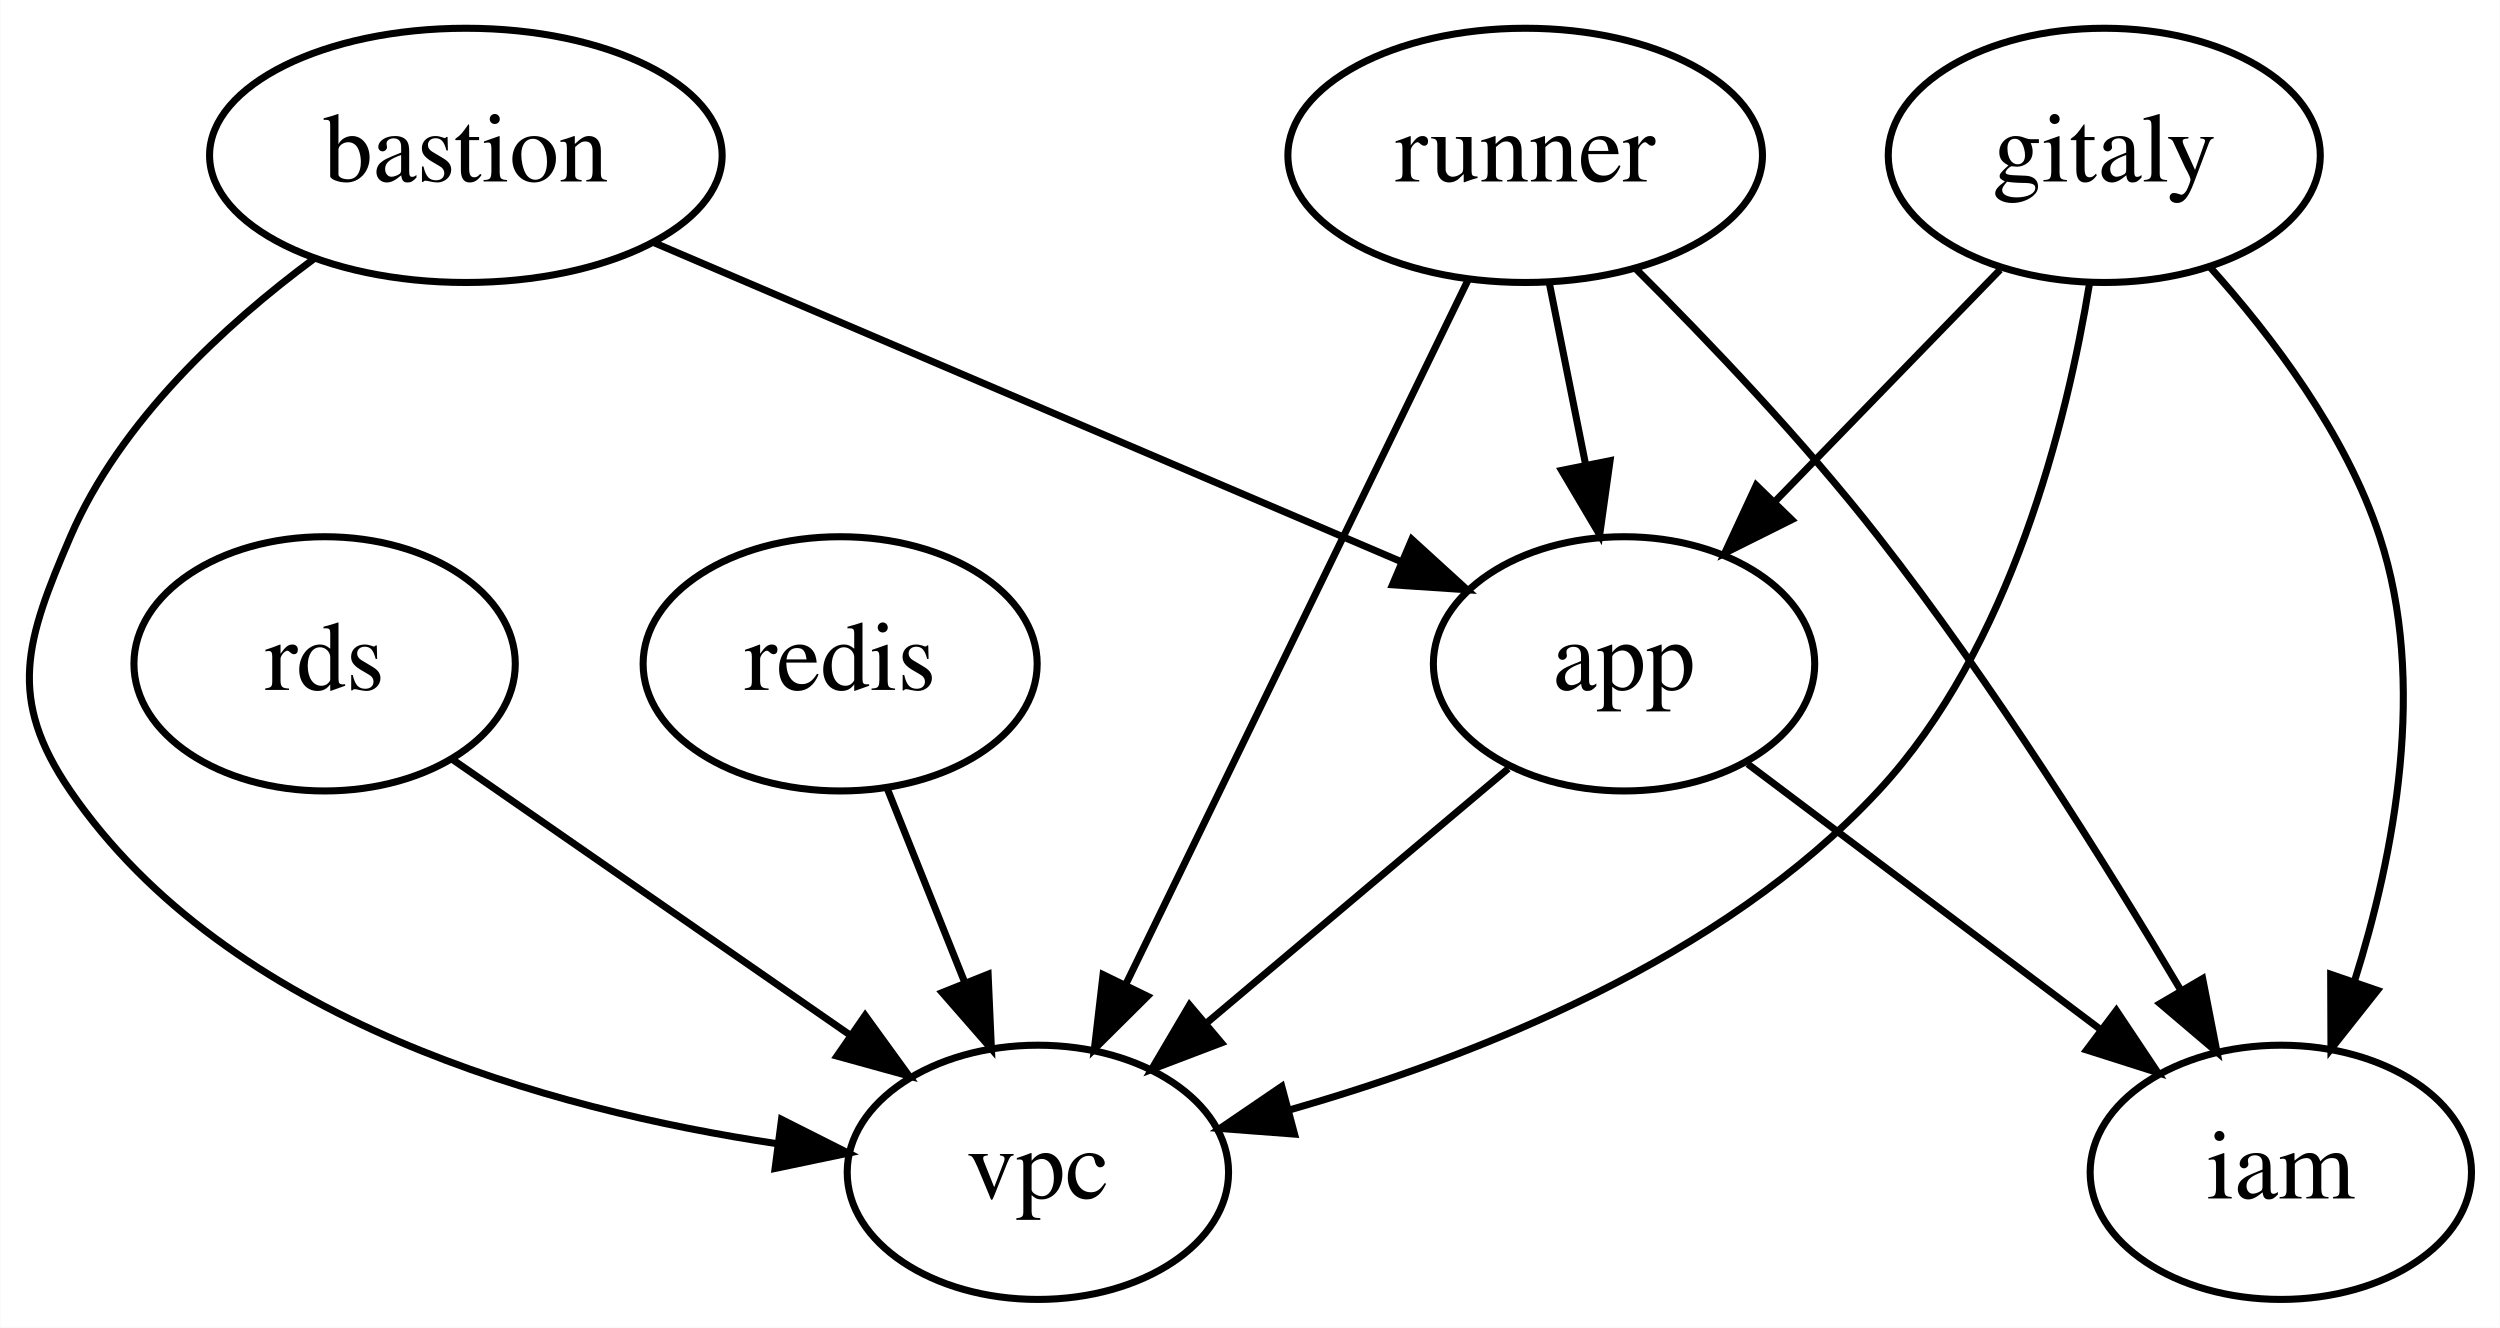
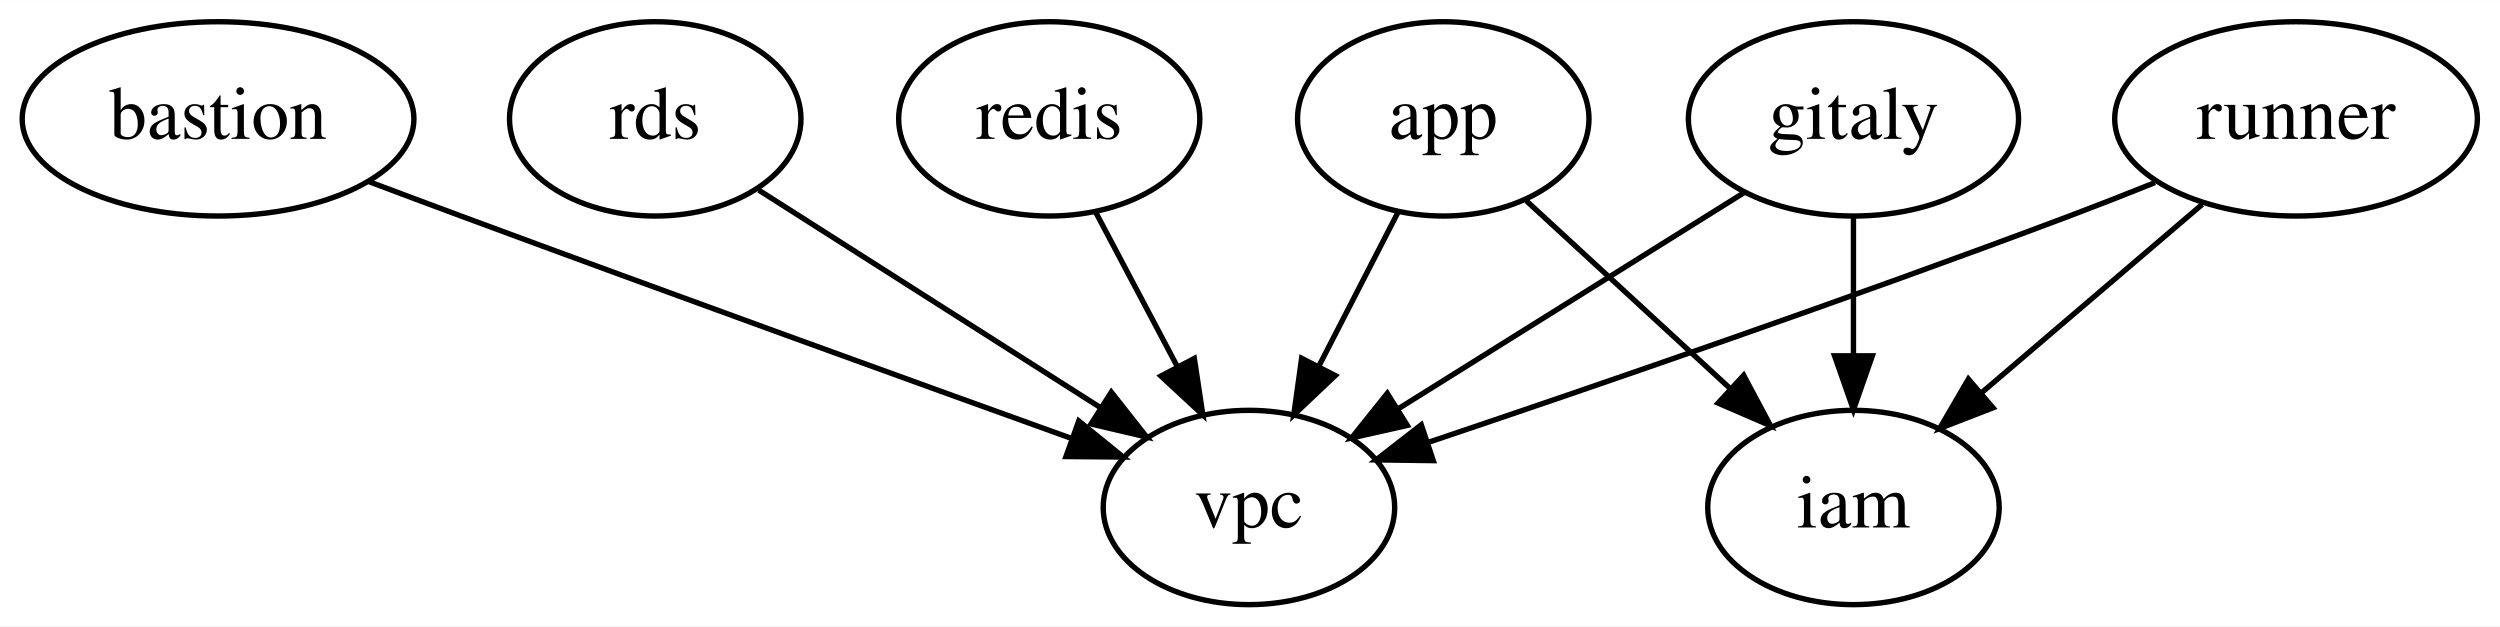
- <svg xmlns="http://www.w3.org/2000/svg" width="354pt" height="188pt" viewBox="0.00 0.00 353.93 188.00">
-   <g id="graph0" class="graph" transform="scale(1 1) rotate(0) translate(4 184)">
-     <polygon fill="white" stroke="transparent" points="-4,4 -4,-184 349.93,-184 349.93,4 -4,4" />
+ <svg xmlns="http://www.w3.org/2000/svg" width="463pt" height="116pt" viewBox="0.00 0.00 463.19 116.00">
+   <g id="graph0" class="graph" transform="scale(1 1) rotate(0) translate(4 112)">
+     <polygon fill="white" stroke="transparent" points="-4,4 -4,-112 459.19,-112 459.19,4 -4,4" />
    <g id="node1" class="node">
-       <ellipse fill="none" stroke="black" cx="225.93" cy="-90" rx="27" ry="18" />
-       <text text-anchor="middle" x="225.93" y="-86.3" font-family="Times,serif" font-size="14.00">app</text>
+       <ellipse fill="none" stroke="black" cx="263.4" cy="-90" rx="27" ry="18" />
+       <text text-anchor="middle" x="263.4" y="-86.3" font-family="Times,serif" font-size="14.00">app</text>
    </g>
    <g id="node2" class="node">
-       <ellipse fill="none" stroke="black" cx="142.93" cy="-18" rx="27" ry="18" />
-       <text text-anchor="middle" x="142.93" y="-14.3" font-family="Times,serif" font-size="14.00">vpc</text>
+       <ellipse fill="none" stroke="black" cx="227.4" cy="-18" rx="27" ry="18" />
+       <text text-anchor="middle" x="227.4" y="-14.3" font-family="Times,serif" font-size="14.00">vpc</text>
    </g>
    <g id="edge1" class="edge">
-       <path fill="none" stroke="black" d="M209.54,-75.17C197.29,-64.85 180.38,-50.58 166.66,-39.01" />
-       <polygon fill="black" stroke="black" points="168.92,-36.33 159.02,-32.56 164.4,-41.69 168.92,-36.33" />
+       <path fill="none" stroke="black" d="M255.05,-72.76C250.69,-64.28 245.25,-53.71 240.36,-44.2" />
+       <polygon fill="black" stroke="black" points="243.39,-42.44 235.7,-35.15 237.16,-45.64 243.39,-42.44" />
    </g>
    <g id="node3" class="node">
-       <ellipse fill="none" stroke="black" cx="318.93" cy="-18" rx="27" ry="18" />
-       <text text-anchor="middle" x="318.93" y="-14.3" font-family="Times,serif" font-size="14.00">iam</text>
+       <ellipse fill="none" stroke="black" cx="339.4" cy="-18" rx="27" ry="18" />
+       <text text-anchor="middle" x="339.4" y="-14.3" font-family="Times,serif" font-size="14.00">iam</text>
    </g>
    <g id="edge2" class="edge">
-       <path fill="none" stroke="black" d="M243.43,-75.83C257.46,-65.27 277.35,-50.3 293.2,-38.37" />
-       <polygon fill="black" stroke="black" points="295.64,-40.92 301.52,-32.11 291.43,-35.32 295.64,-40.92" />
+       <path fill="none" stroke="black" d="M278.78,-74.83C289.59,-64.87 304.25,-51.37 316.45,-40.14" />
+       <polygon fill="black" stroke="black" points="319.06,-42.49 324.04,-33.14 314.31,-37.34 319.06,-42.49" />
    </g>
    <g id="node4" class="node">
-       <ellipse fill="none" stroke="black" cx="61.93" cy="-162" rx="36.29" ry="18" />
-       <text text-anchor="middle" x="61.93" y="-158.3" font-family="Times,serif" font-size="14.00">bastion</text>
+       <ellipse fill="none" stroke="black" cx="36.4" cy="-90" rx="36.29" ry="18" />
+       <text text-anchor="middle" x="36.4" y="-86.3" font-family="Times,serif" font-size="14.00">bastion</text>
+     </g>
+     <g id="edge3" class="edge">
+       <path fill="none" stroke="black" d="M64.46,-78.33C70.07,-76.22 75.91,-74.03 81.4,-72 120.25,-57.61 165.05,-41.4 194.67,-30.74" />
+       <polygon fill="black" stroke="black" points="195.87,-34.03 204.1,-27.35 193.5,-27.44 195.87,-34.03" />
+     </g>
+     <g id="node5" class="node">
+       <ellipse fill="none" stroke="black" cx="339.4" cy="-90" rx="30.59" ry="18" />
+       <text text-anchor="middle" x="339.4" y="-86.3" font-family="Times,serif" font-size="14.00">gitaly</text>
    </g>
    <g id="edge4" class="edge">
-       <path fill="none" stroke="black" d="M88.65,-149.6C117.56,-137.26 163.63,-117.59 194.32,-104.49" />
-       <polygon fill="black" stroke="black" points="195.88,-107.63 203.71,-100.49 193.14,-101.19 195.88,-107.63" />
+       <path fill="none" stroke="black" d="M319.11,-76.32C301.18,-65.12 274.87,-48.67 255.02,-36.26" />
+       <polygon fill="black" stroke="black" points="256.74,-33.21 246.41,-30.88 253.03,-39.15 256.74,-33.21" />
    </g>
-     <g id="edge3" class="edge">
-       <path fill="none" stroke="black" d="M40.45,-147.38C27.81,-138.02 12.97,-124.35 5.93,-108 -0.39,-93.3 -3.11,-85.2 5.93,-72 28.25,-39.45 73.64,-26.88 106.07,-22.04" />
-       <polygon fill="black" stroke="black" points="106.63,-25.49 116.09,-20.72 105.72,-18.55 106.63,-25.49" />
+     <g id="edge5" class="edge">
+       <path fill="none" stroke="black" d="M339.4,-71.7C339.4,-63.98 339.4,-54.71 339.4,-46.11" />
+       <polygon fill="black" stroke="black" points="342.9,-46.1 339.4,-36.1 335.9,-46.1 342.9,-46.1" />
    </g>
-     <g id="node5" class="node">
-       <ellipse fill="none" stroke="black" cx="293.93" cy="-162" rx="30.59" ry="18" />
-       <text text-anchor="middle" x="293.93" y="-158.3" font-family="Times,serif" font-size="14.00">gitaly</text>
+     <g id="node6" class="node">
+       <ellipse fill="none" stroke="black" cx="117.4" cy="-90" rx="27" ry="18" />
+       <text text-anchor="middle" x="117.4" y="-86.3" font-family="Times,serif" font-size="14.00">rds</text>
+     </g>
+     <g id="edge6" class="edge">
+       <path fill="none" stroke="black" d="M136.56,-76.81C154.07,-65.67 180.16,-49.06 199.89,-36.5" />
+       <polygon fill="black" stroke="black" points="201.9,-39.37 208.46,-31.05 198.14,-33.47 201.9,-39.37" />
+     </g>
+     <g id="node7" class="node">
+       <ellipse fill="none" stroke="black" cx="190.4" cy="-90" rx="27.9" ry="18" />
+       <text text-anchor="middle" x="190.4" y="-86.3" font-family="Times,serif" font-size="14.00">redis</text>
    </g>
    <g id="edge7" class="edge">
-       <path fill="none" stroke="black" d="M279.18,-145.81C269.88,-136.23 257.7,-123.7 247.35,-113.04" />
-       <polygon fill="black" stroke="black" points="249.67,-110.41 240.19,-105.68 244.65,-115.29 249.67,-110.41" />
+       <path fill="none" stroke="black" d="M198.98,-72.76C203.46,-64.28 209.05,-53.71 214.08,-44.2" />
+       <polygon fill="black" stroke="black" points="217.28,-45.62 218.86,-35.15 211.09,-42.35 217.28,-45.62" />
    </g>
-     <g id="edge5" class="edge">
-       <path fill="none" stroke="black" d="M291.84,-143.85C288.62,-124.23 280.71,-92.21 261.93,-72 239.79,-48.15 204.94,-34.37 178.67,-26.87" />
-       <polygon fill="black" stroke="black" points="179.27,-23.41 168.71,-24.21 177.46,-30.17 179.27,-23.41" />
-     </g>
-     <g id="edge6" class="edge">
-       <path fill="none" stroke="black" d="M308.81,-146.27C317.7,-136.38 328.16,-122.54 332.93,-108 339.69,-87.41 335.03,-63.03 329.34,-45" />
-       <polygon fill="black" stroke="black" points="332.61,-43.76 326.03,-35.45 325.99,-46.04 332.61,-43.76" />
-     </g>
-     <g id="node6" class="node">
-       <ellipse fill="none" stroke="black" cx="41.93" cy="-90" rx="27" ry="18" />
-       <text text-anchor="middle" x="41.93" y="-86.3" font-family="Times,serif" font-size="14.00">rds</text>
+     <g id="node8" class="node">
+       <ellipse fill="none" stroke="black" cx="421.4" cy="-90" rx="33.6" ry="18" />
+       <text text-anchor="middle" x="421.4" y="-86.3" font-family="Times,serif" font-size="14.00">runner</text>
    </g>
    <g id="edge8" class="edge">
-       <path fill="none" stroke="black" d="M59.99,-76.49C75.69,-65.6 98.65,-49.69 116.43,-37.37" />
-       <polygon fill="black" stroke="black" points="118.47,-40.22 124.69,-31.64 114.48,-34.46 118.47,-40.22" />
-     </g>
-     <g id="node7" class="node">
-       <ellipse fill="none" stroke="black" cx="114.93" cy="-90" rx="27.9" ry="18" />
-       <text text-anchor="middle" x="114.93" y="-86.3" font-family="Times,serif" font-size="14.00">redis</text>
+       <path fill="none" stroke="black" d="M395.26,-78.19C390.03,-76.09 384.55,-73.94 379.4,-72 338.86,-56.74 291.7,-40.53 260.79,-30.12" />
+       <polygon fill="black" stroke="black" points="261.55,-26.68 250.96,-26.82 259.33,-33.32 261.55,-26.68" />
    </g>
    <g id="edge9" class="edge">
-       <path fill="none" stroke="black" d="M121.57,-72.41C124.85,-64.22 128.88,-54.14 132.55,-44.95" />
-       <polygon fill="black" stroke="black" points="135.88,-46.05 136.35,-35.47 129.38,-43.45 135.88,-46.05" />
-     </g>
-     <g id="node8" class="node">
-       <ellipse fill="none" stroke="black" cx="211.93" cy="-162" rx="33.6" ry="18" />
-       <text text-anchor="middle" x="211.93" y="-158.3" font-family="Times,serif" font-size="14.00">runner</text>
-     </g>
-     <g id="edge12" class="edge">
-       <path fill="none" stroke="black" d="M215.32,-144.05C216.86,-136.35 218.73,-127.03 220.46,-118.36" />
-       <polygon fill="black" stroke="black" points="223.95,-118.77 222.48,-108.28 217.09,-117.39 223.95,-118.77" />
-     </g>
-     <g id="edge10" class="edge">
-       <path fill="none" stroke="black" d="M203.88,-144.43C191.94,-119.85 169.42,-73.51 155.35,-44.56" />
-       <polygon fill="black" stroke="black" points="158.45,-42.93 150.93,-35.46 152.16,-45.99 158.45,-42.93" />
-     </g>
-     <g id="edge11" class="edge">
-       <path fill="none" stroke="black" d="M227.61,-145.92C237.9,-135.67 251.35,-121.56 261.93,-108 278.07,-87.34 293.95,-62.02 304.83,-43.68" />
-       <polygon fill="black" stroke="black" points="307.86,-45.43 309.89,-35.03 301.82,-41.89 307.86,-45.43" />
+       <path fill="none" stroke="black" d="M404.01,-74.15C392.09,-63.98 376.15,-50.37 363.08,-39.21" />
+       <polygon fill="black" stroke="black" points="365.25,-36.47 355.37,-32.64 360.7,-41.79 365.25,-36.47" />
    </g>
  </g>
</svg>
